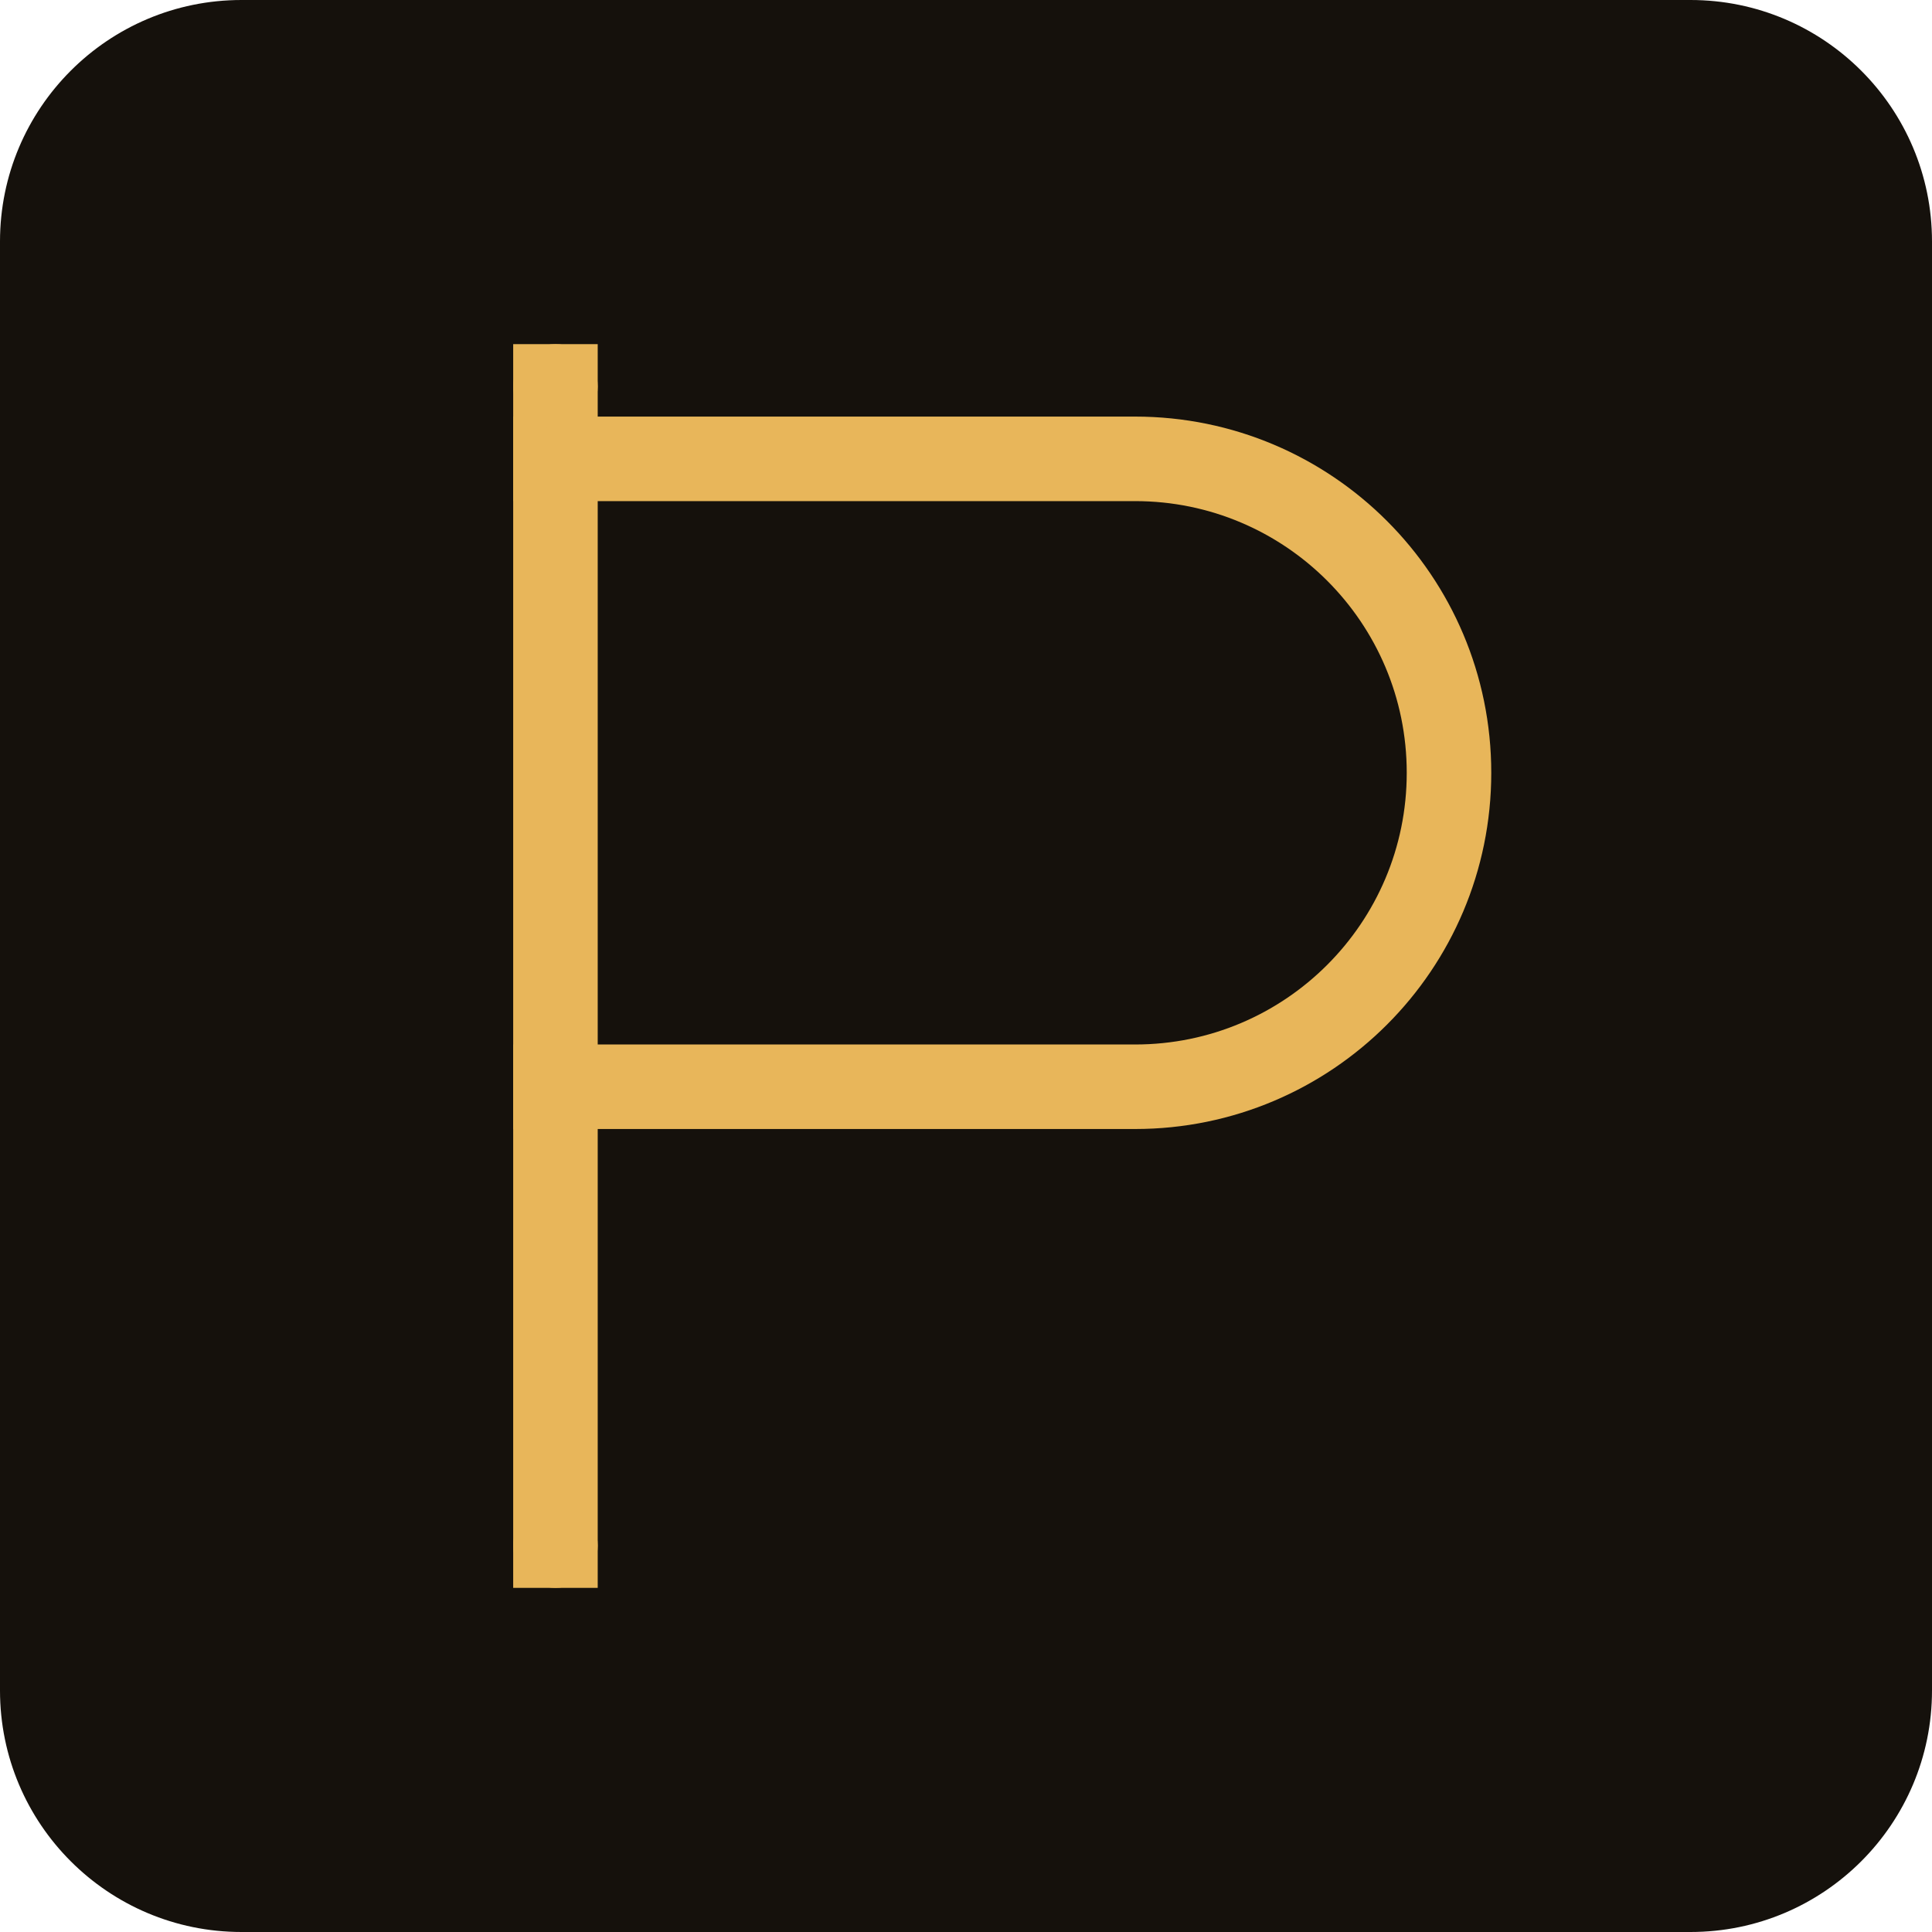
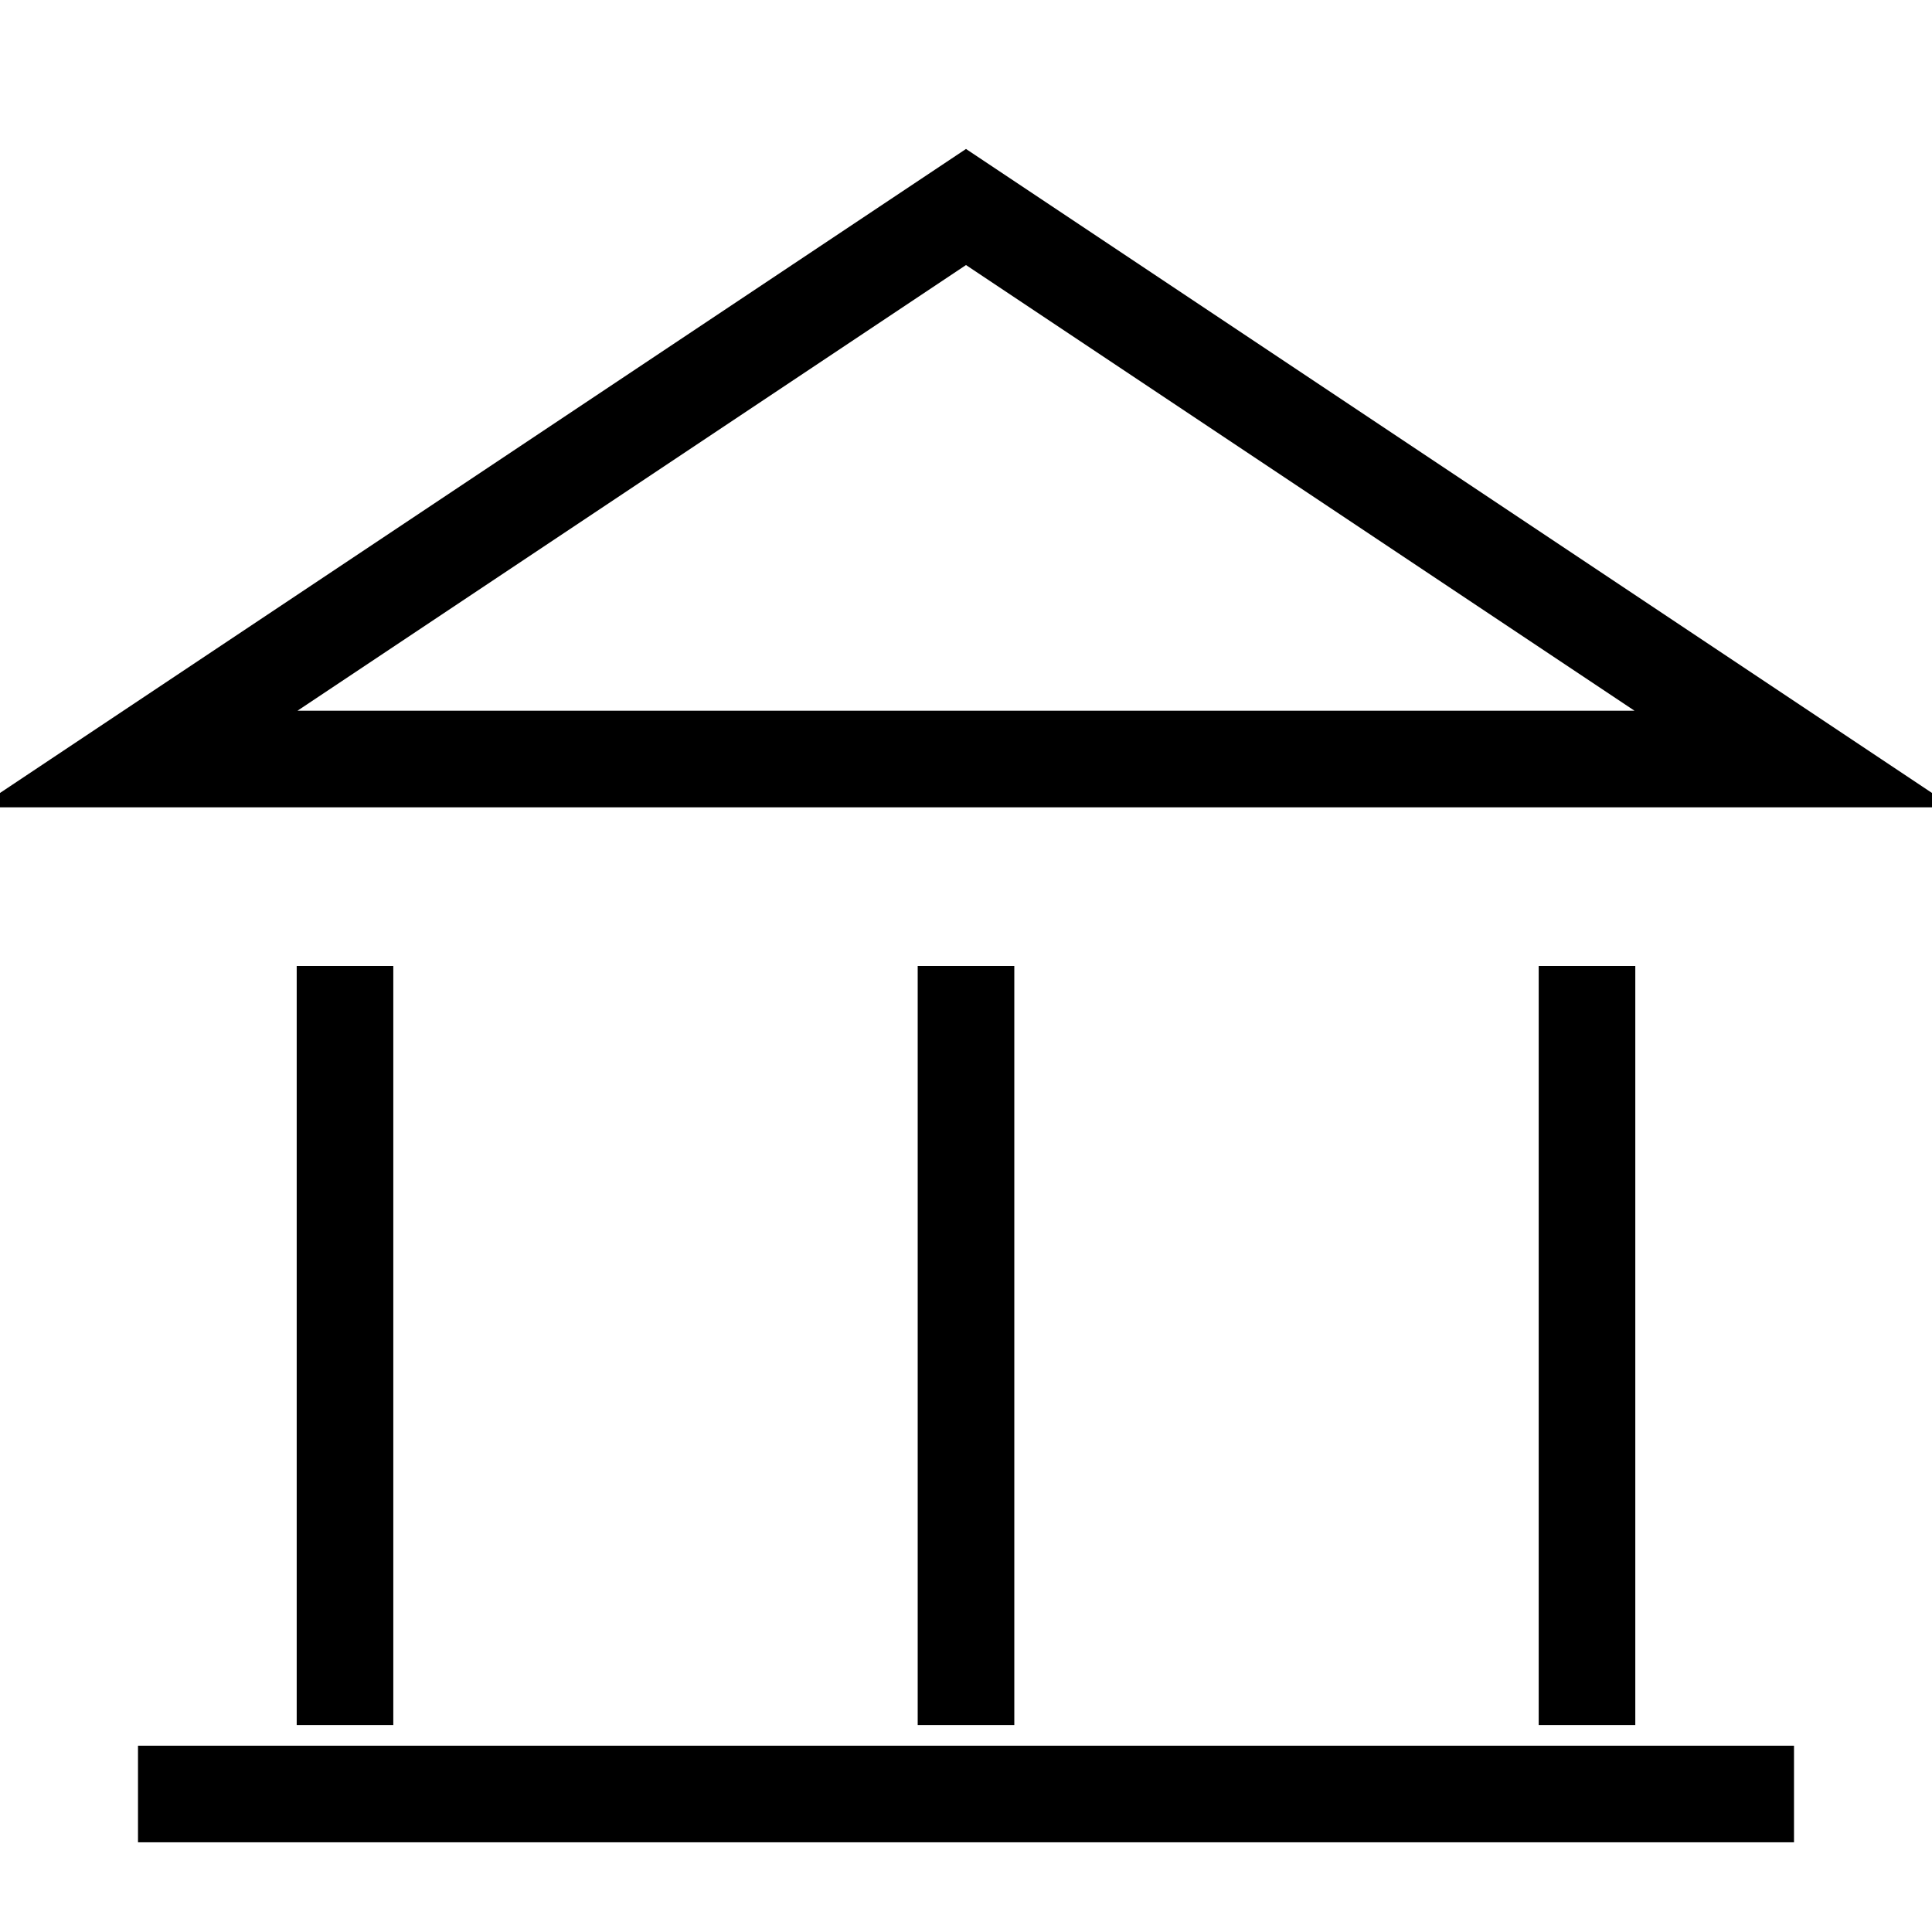
- <svg xmlns="http://www.w3.org/2000/svg" viewBox="0 0 320 320" width="320" height="320" role="img" aria-label="Pantheon sigil placeholder">
-   <rect width="320" height="320" fill="#15110C" rx="40" />
-   <g fill="none" stroke="#E8B65A" stroke-width="14" stroke-linecap="square">
-     <line x1="92" y1="64" x2="92" y2="256" />
-     <path d="M92 76 H188 a52 52 0 0 1 0 104 H92" fill="none" />
-   </g>
-   <circle cx="92" cy="64" r="7" fill="#E8B65A" />
-   <circle cx="92" cy="256" r="7" fill="#E8B65A" />
+ <svg xmlns="http://www.w3.org/2000/svg" viewBox="0 0 28 28" width="28" height="28" aria-hidden="true">
+   <path d="M2 11 L14 3 L26 11 Z" fill="none" stroke="currentColor" stroke-width="1.4" />
+   <line x1="5" y1="14" x2="5" y2="25" stroke="currentColor" stroke-width="1.4" />
+   <line x1="14" y1="14" x2="14" y2="25" stroke="currentColor" stroke-width="1.4" />
+   <line x1="23" y1="14" x2="23" y2="25" stroke="currentColor" stroke-width="1.4" />
+   <line x1="2" y1="26" x2="26" y2="26" stroke="currentColor" stroke-width="1.4" />
</svg>
